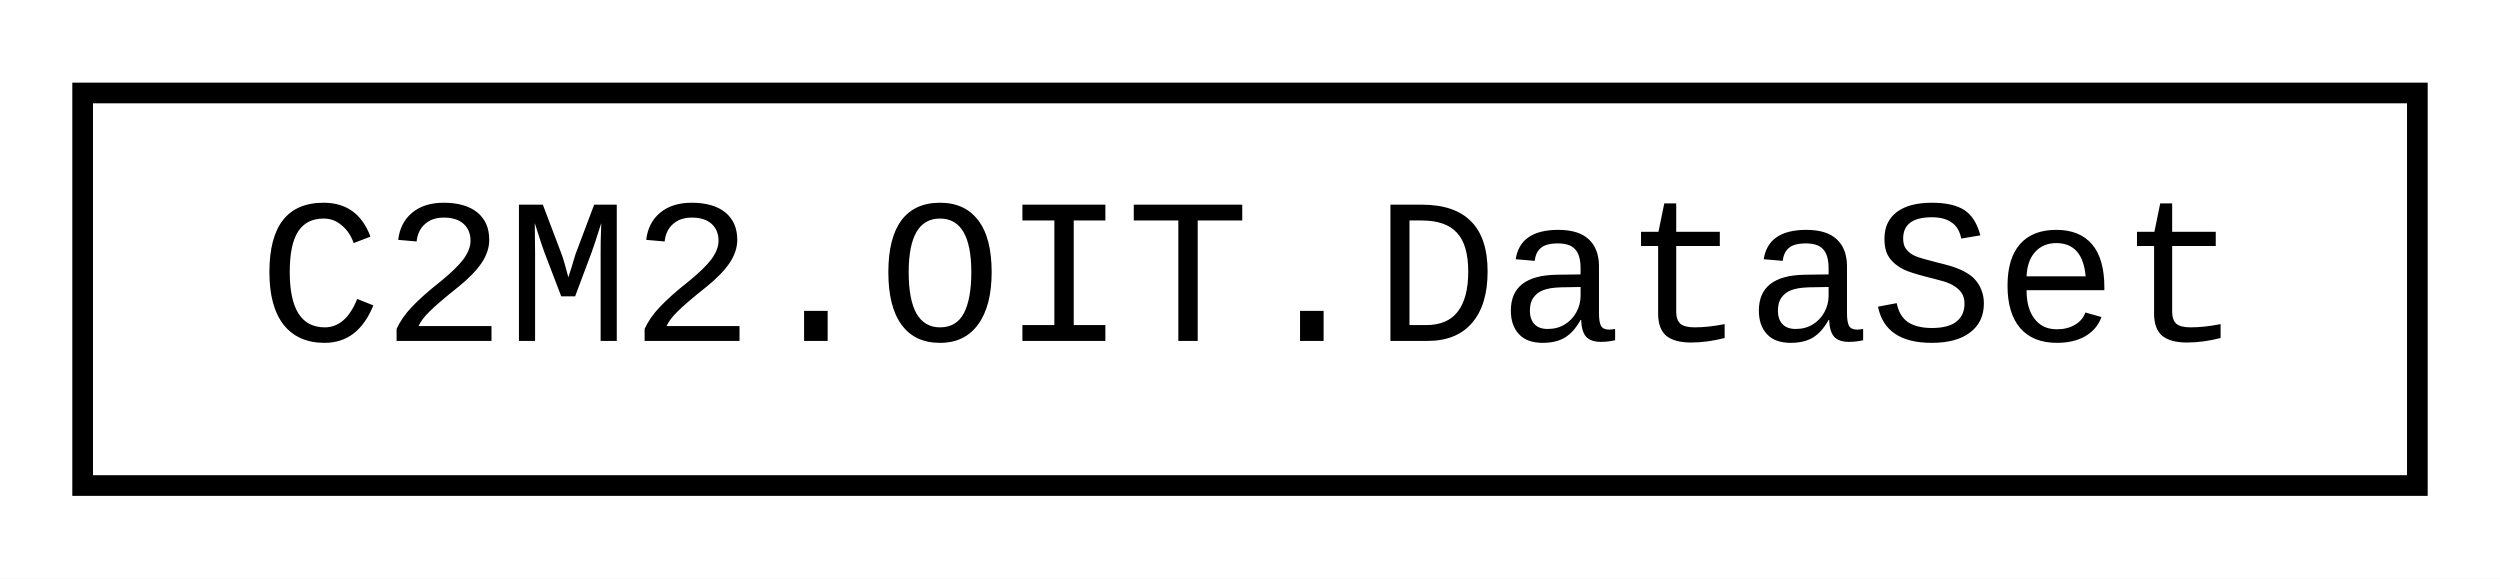
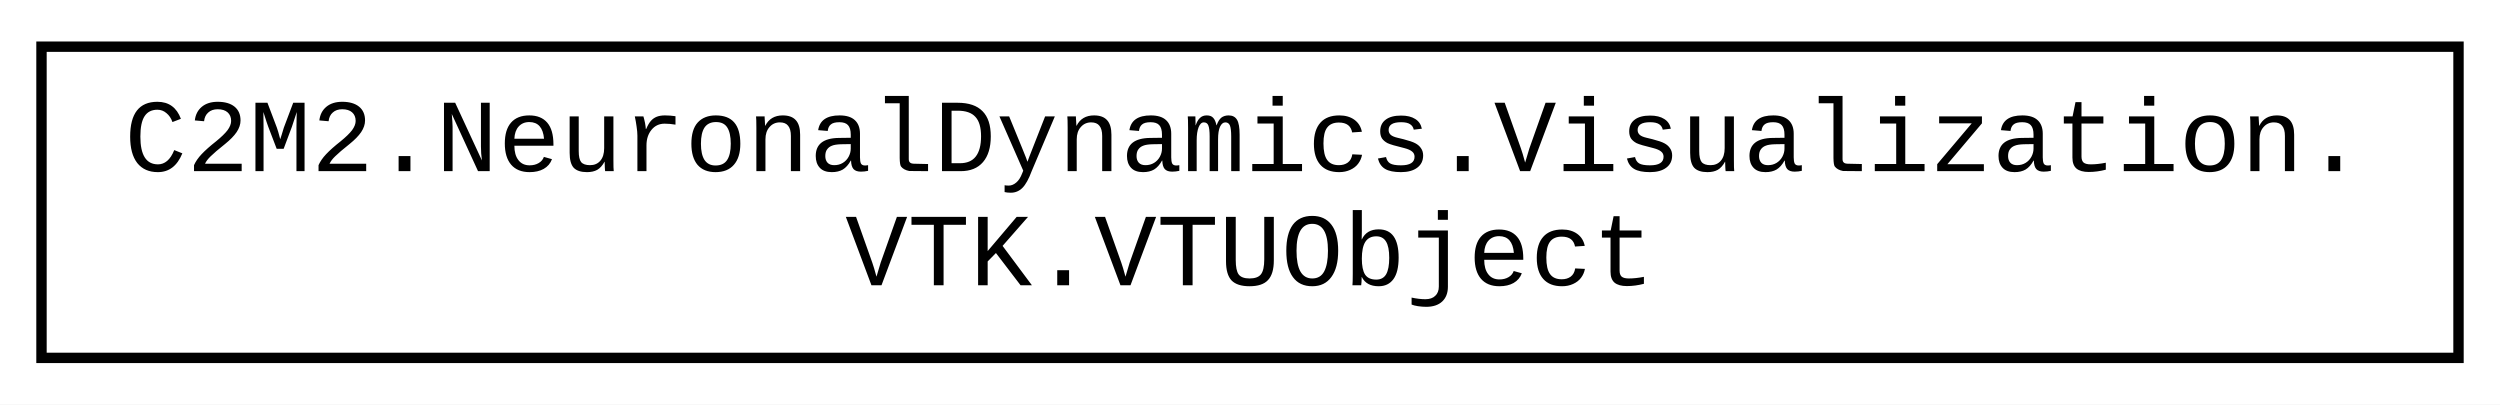
- <svg xmlns="http://www.w3.org/2000/svg" xmlns:xlink="http://www.w3.org/1999/xlink" width="121pt" height="28pt" viewBox="0.00 0.00 121.00 28.00">
-   <g id="graph0" class="graph" transform="scale(1 1) rotate(0) translate(4 24)">
-     <polygon fill="white" stroke="none" points="-4,4 -4,-24 117,-24 117,4 -4,4" />
+ <svg xmlns="http://www.w3.org/2000/svg" xmlns:xlink="http://www.w3.org/1999/xlink" width="241pt" height="39pt" viewBox="0.00 0.00 241.00 39.00">
+   <g id="graph0" class="graph" transform="scale(1 1) rotate(0) translate(4 35)">
+     <polygon fill="white" stroke="none" points="-4,4 -4,-35 237,-35 237,4 -4,4" />
    <g id="node1" class="node">
      <g id="a_node1">
-         <a xlink:href="d7/d07/class_c2_m2_1_1_o_i_t_1_1_data_set.html" target="_top" xlink:title="Stores a list of DataPoints, resizes particle fields,">
-           <polygon fill="white" stroke="black" points="0,-0.5 0,-19.5 113,-19.5 113,-0.5 0,-0.5" />
-           <text text-anchor="middle" x="56.5" y="-7.5" font-family="Courier New" font-size="10.00">C2M2.OIT.DataSet</text>
+         <a xlink:href="d0/d14/class_c2_m2_1_1_neuronal_dynamics_1_1_visualization_1_1_v_t_k_1_1_v_t_u_object.html" target="_top" xlink:title=" ">
+           <polygon fill="white" stroke="black" points="0,-0.5 0,-30.5 233,-30.5 233,-0.5 0,-0.5" />
+           <text text-anchor="start" x="8" y="-18.5" font-family="Courier New" font-size="10.00">C2M2.NeuronalDynamics.Visualization.</text>
+           <text text-anchor="middle" x="116.5" y="-7.5" font-family="Courier New" font-size="10.00">VTK.VTUObject</text>
        </a>
      </g>
    </g>
  </g>
</svg>
